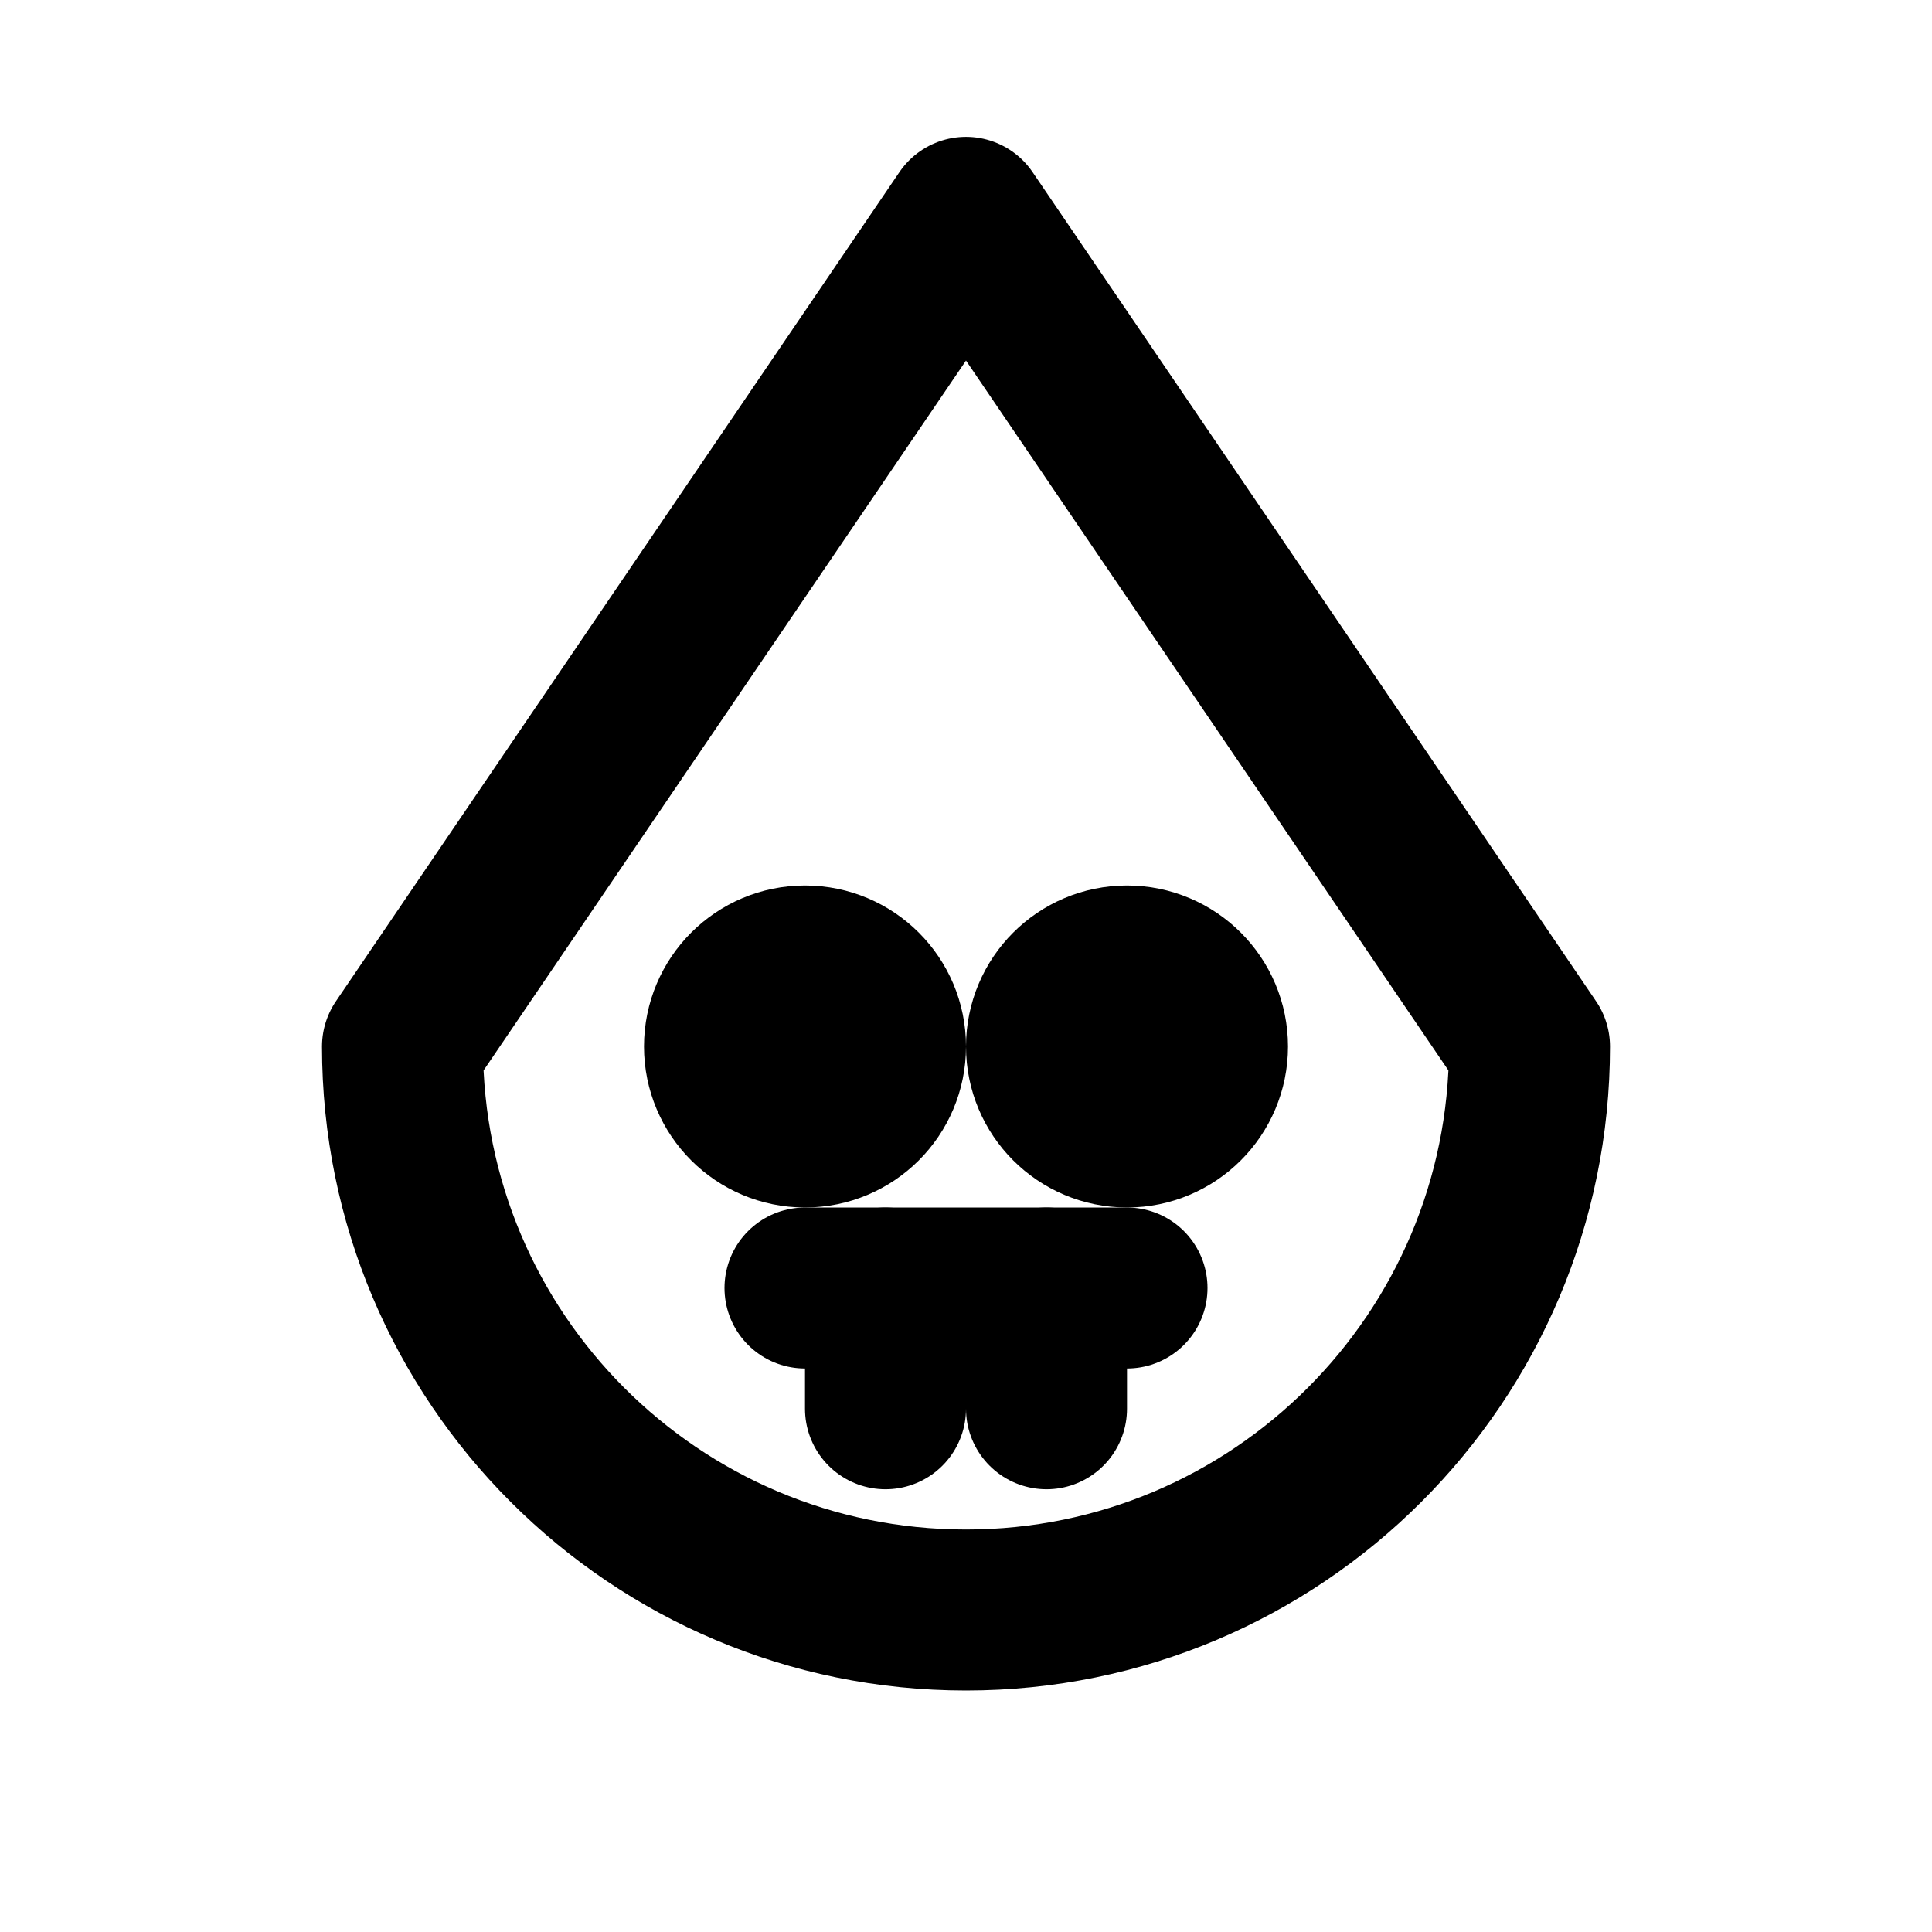
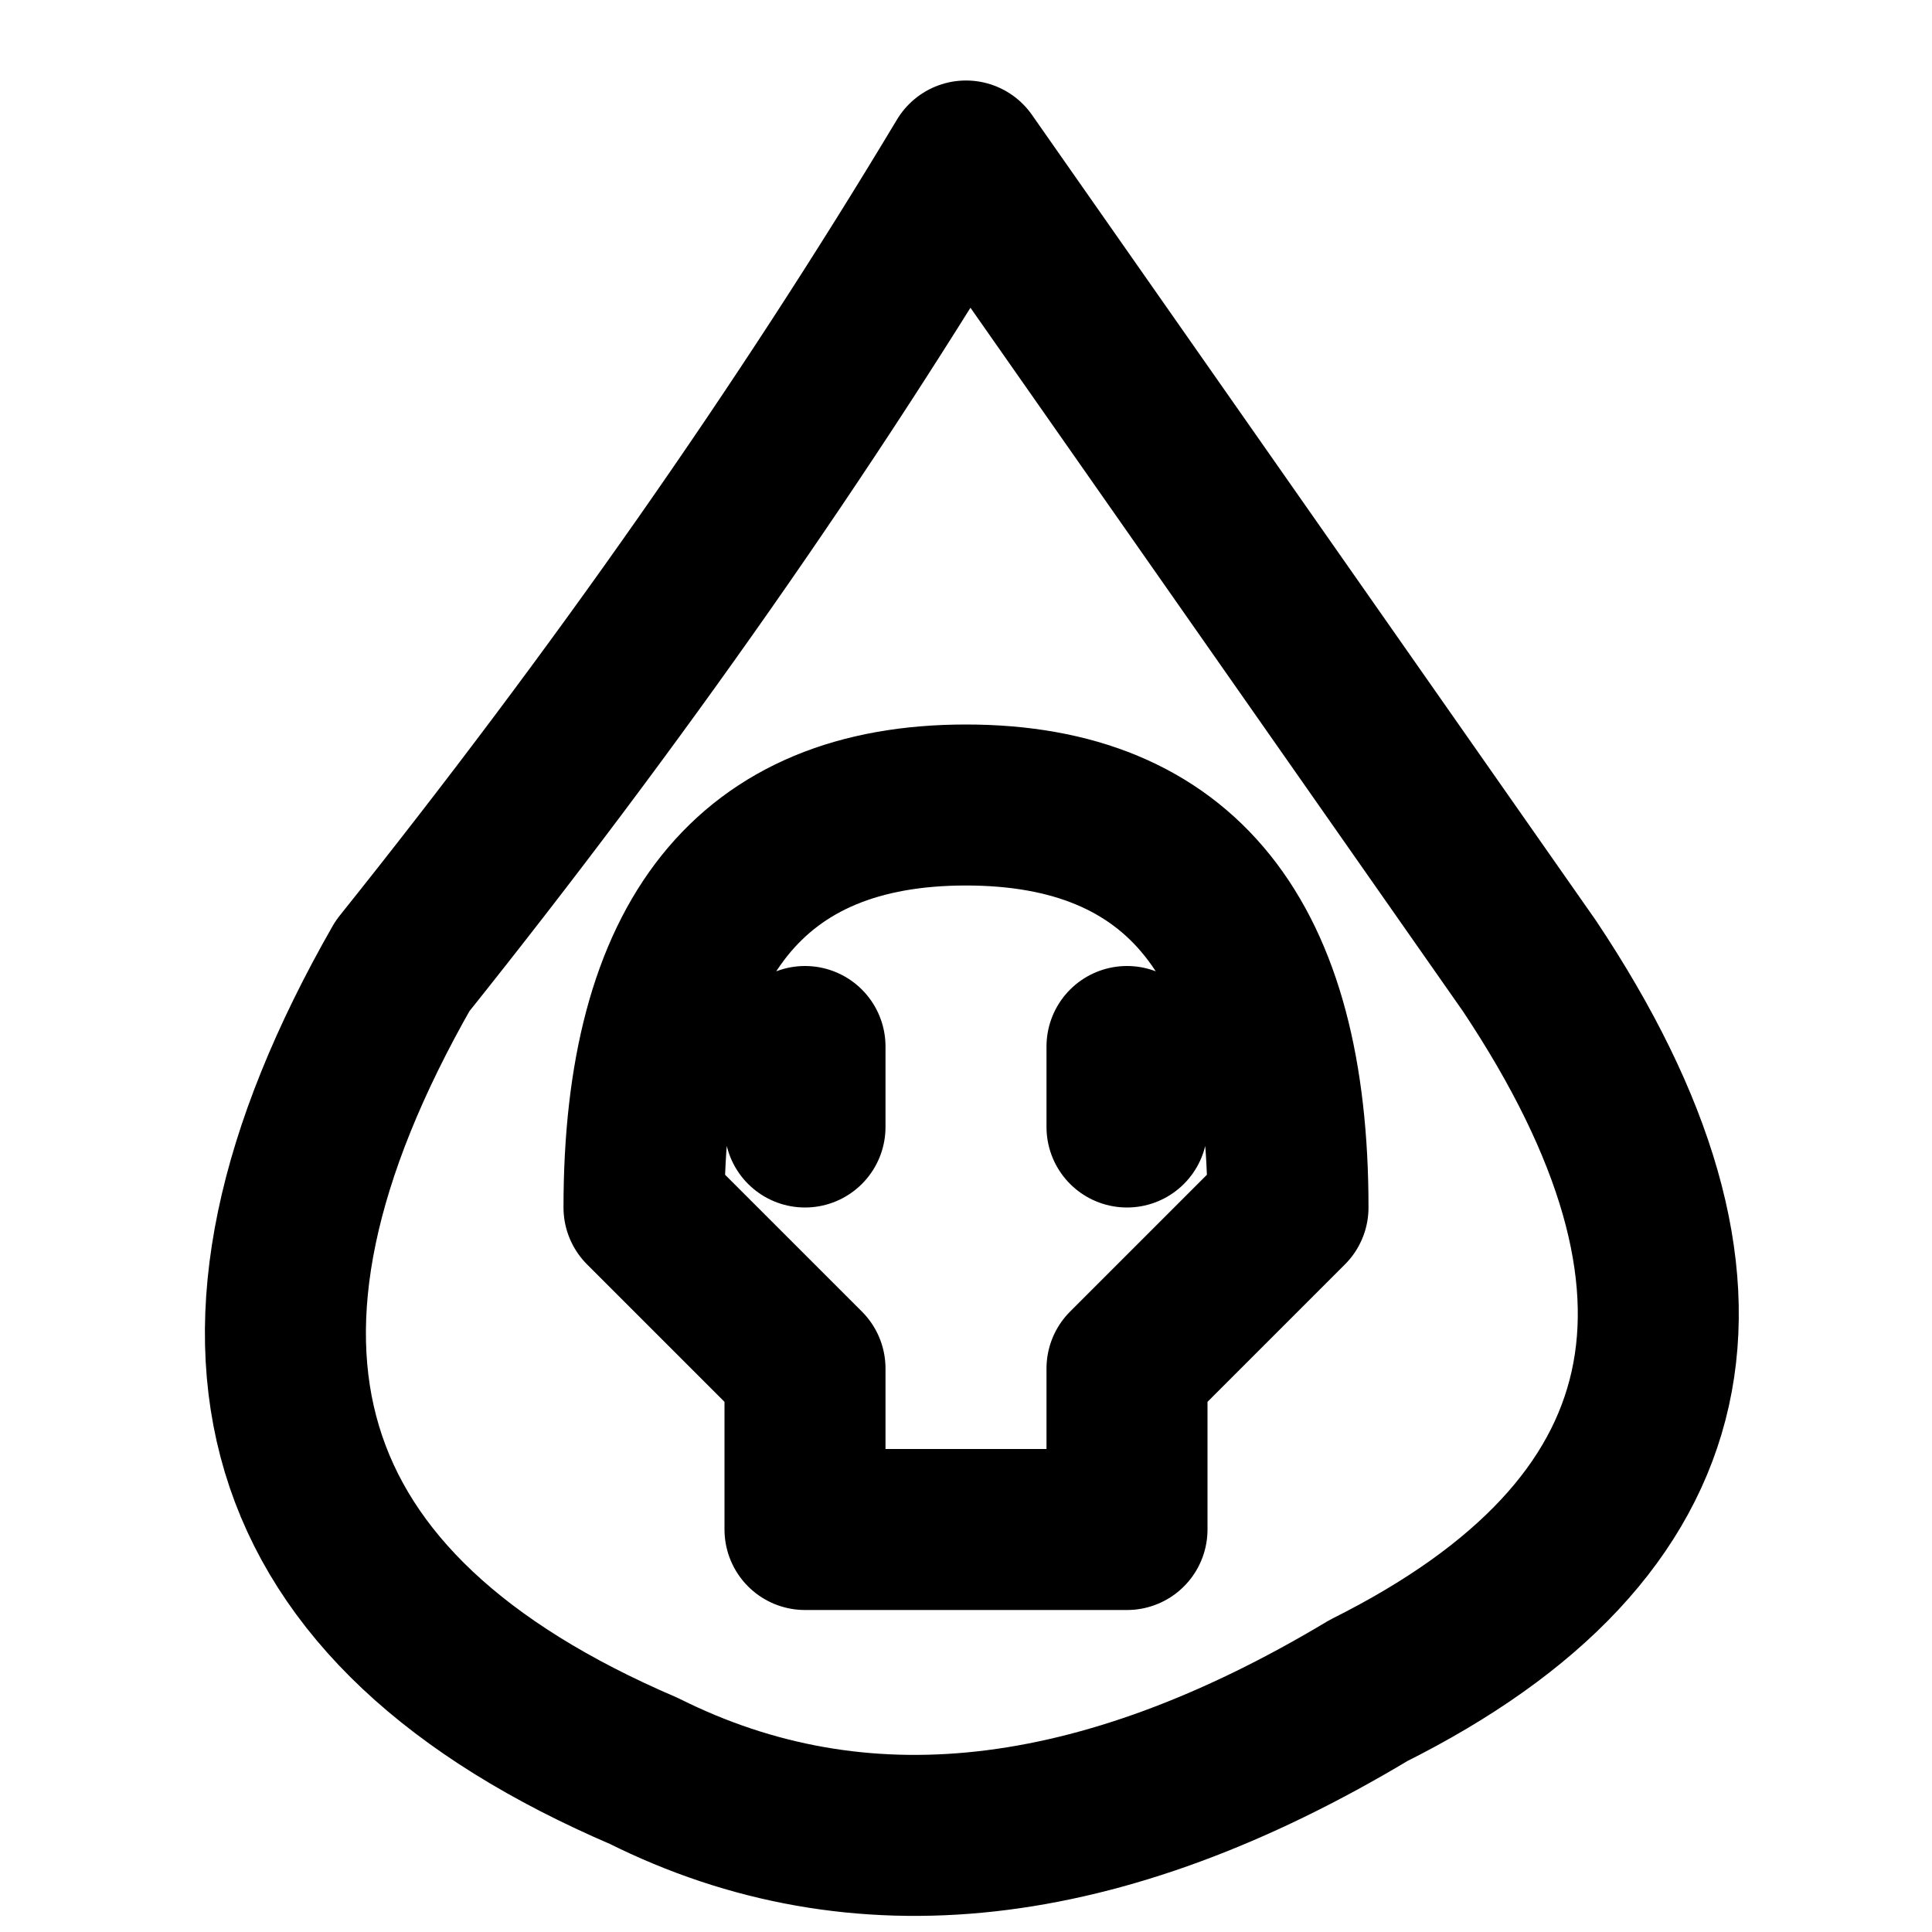
- <svg xmlns="http://www.w3.org/2000/svg" width="24" height="24" viewBox="0 0 24 24" fill="none" stroke="currentColor" stroke-width="2" stroke-linecap="round" stroke-linejoin="round">
-   <path d="M12 2.7L5 13a7 7 0 0 0 14 0L12 2.7z" />
-   <circle cx="10" cy="13" r="1" fill="currentColor" />
-   <circle cx="14" cy="13" r="1" fill="currentColor" />
-   <path d="M10 16h4" />
-   <path d="M11 16v1.5m2-1.5v1.5" />
+ <svg xmlns="http://www.w3.org/2000/svg" version="1.1" width="24" height="24" viewBox="0 0 24 24">
+   <path d="M12 2 Q9 7 5 12 Q1 19 8 22 Q12 24 17 21 Q23 18 19 12Z M8 15 Q8 10 12 10 Q16 10 16 15 L14 17 V19 H10 V17Z M10 13 V14 M14 13 V14" fill="none" stroke="currentColor" stroke-width="2" stroke-linejoin="round" stroke-linecap="round" />
</svg>
